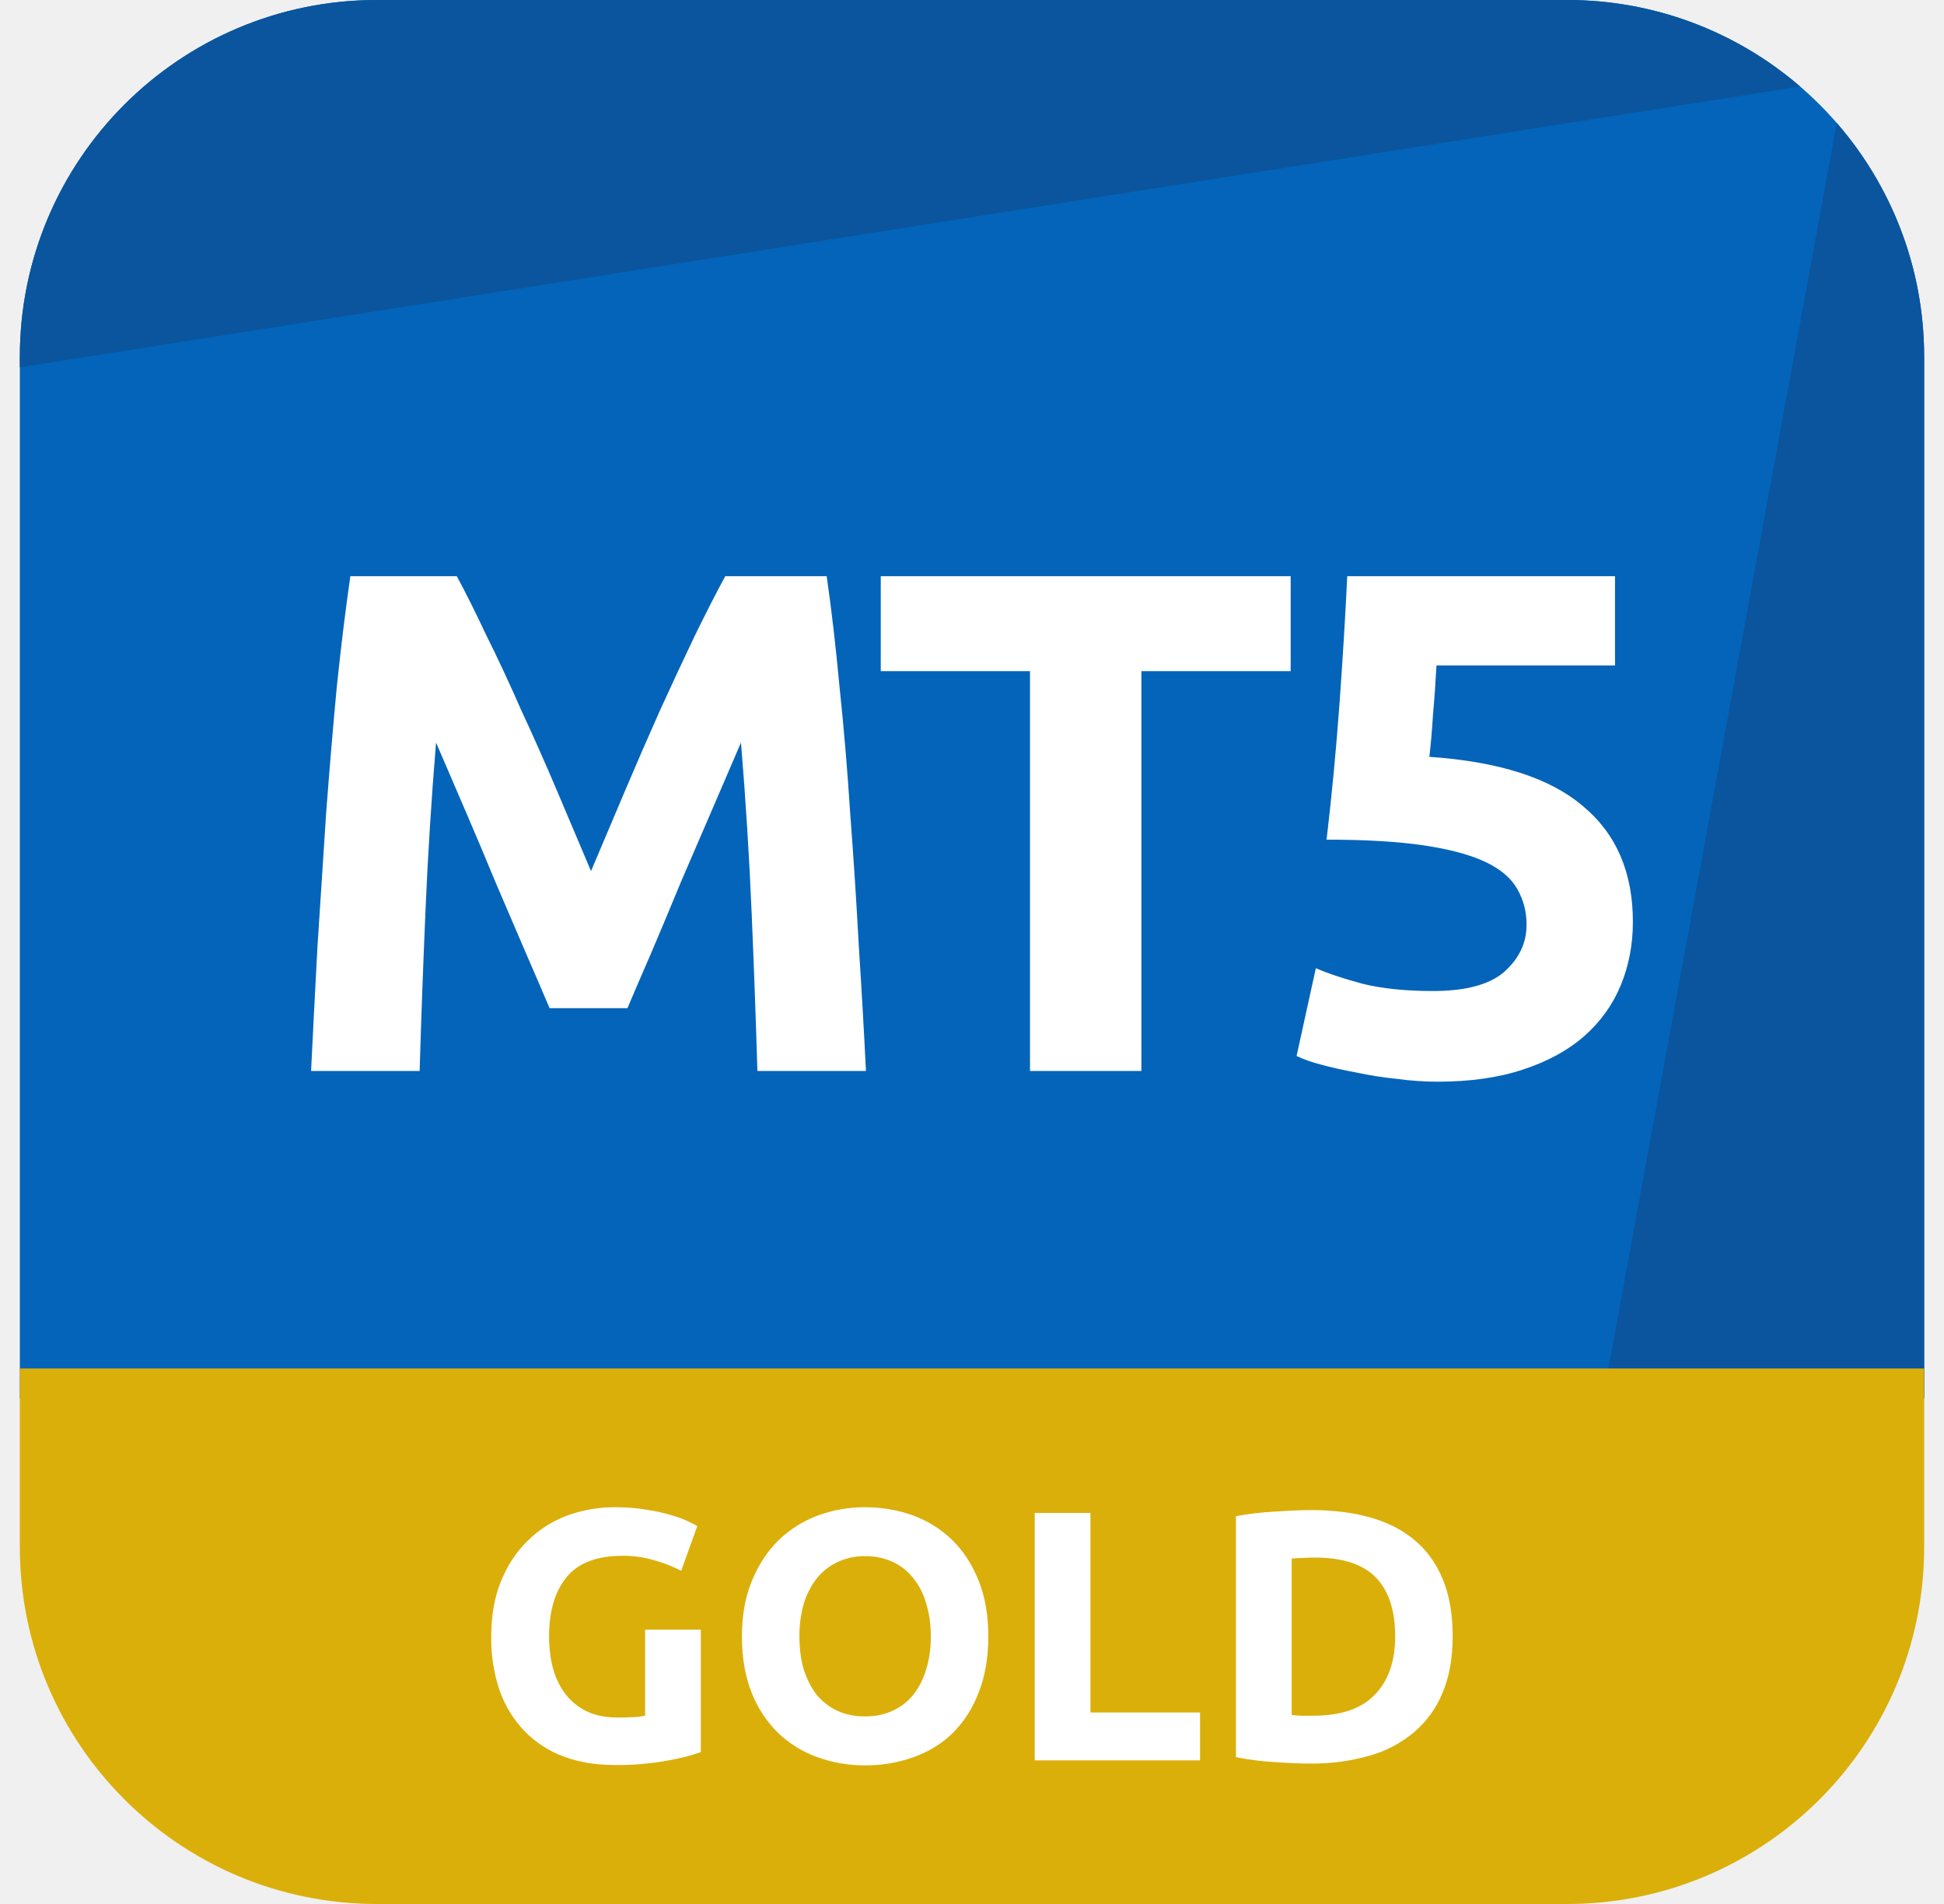
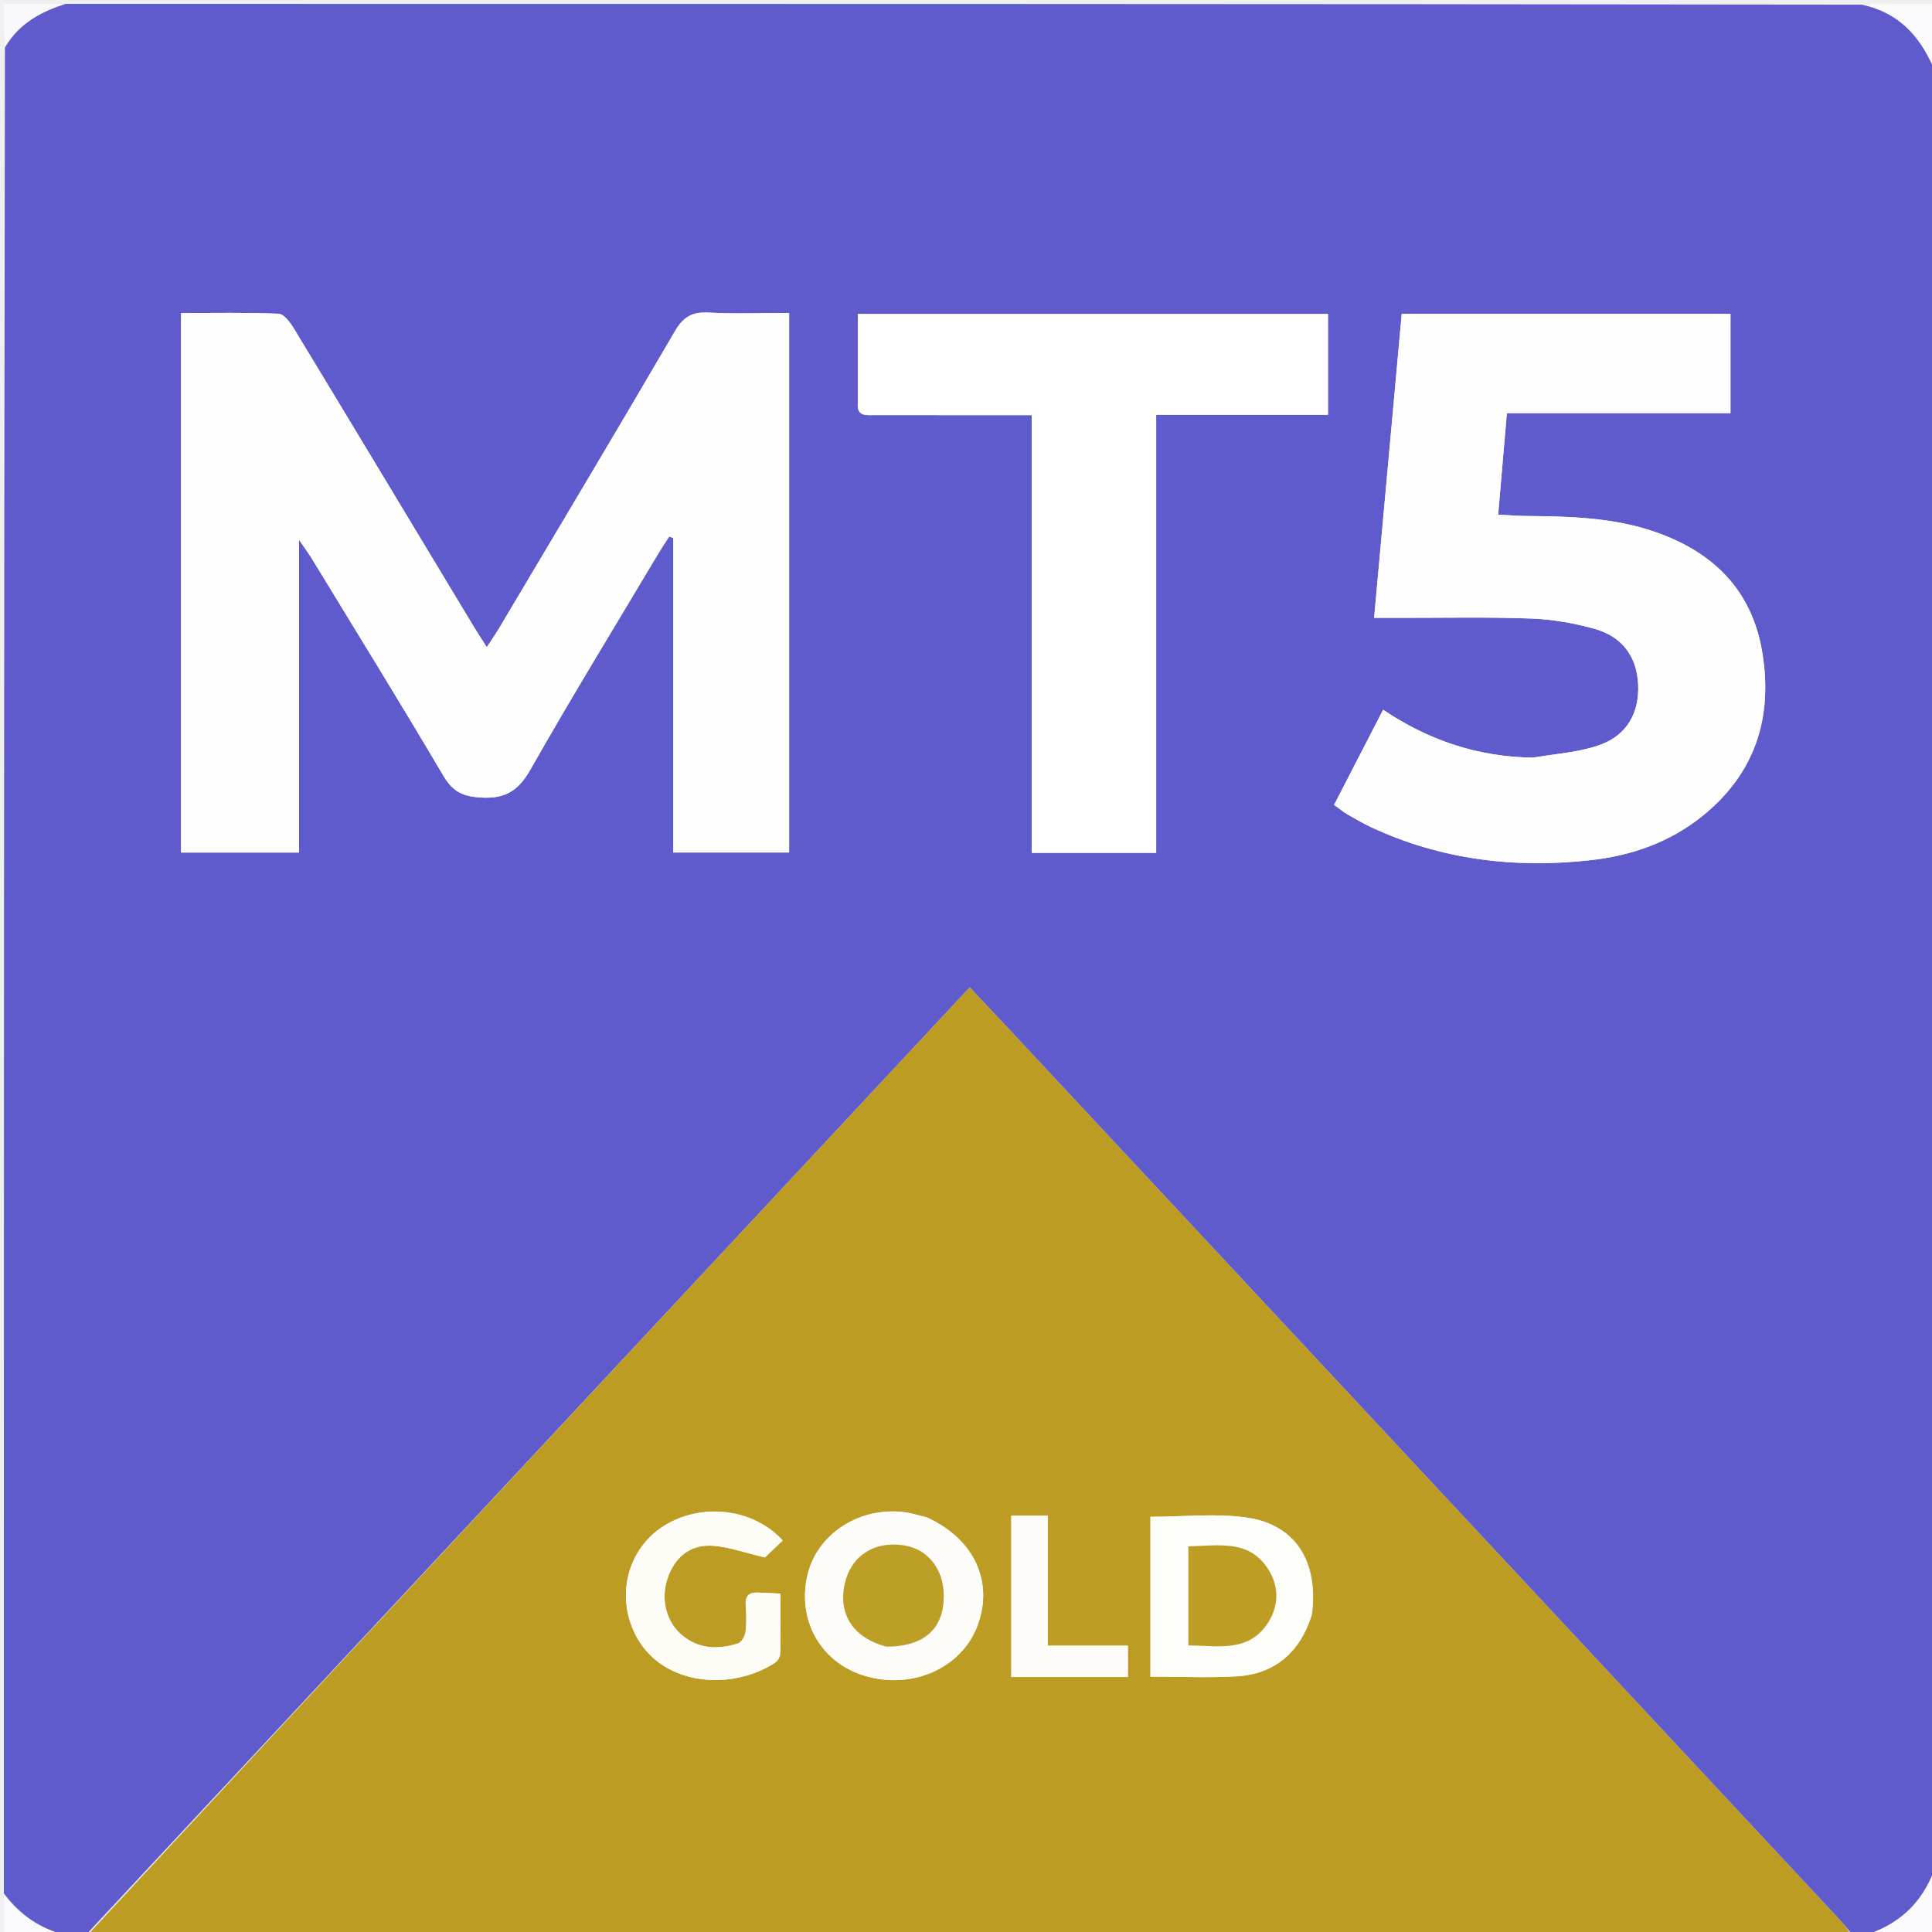
- <svg xmlns="http://www.w3.org/2000/svg" viewBox="0 0 49 48" fill="none">
-   <path d="M39.5 0h-30a9 9 0 0 0-9 9v26.25h48V9a9 9 0 0 0-9-9Z" fill="#0364B9" />
-   <path d="M9.5 0a9 9 0 0 0-9 9v.261L45.372 2.18A8.965 8.965 0 0 0 39.5 0h-30ZM48.5 9c0-2.256-.83-4.32-2.202-5.899L40.404 35.25l8.096.001V9Z" fill="#0A559E" />
-   <path d="M.5 34.5h48V39a9 9 0 0 1-9 9h-30a9 9 0 0 1-9-9v-4.5Z" fill="#DAAF0A" />
-   <path d="M11.513 14.526c.216.396.462.888.738 1.476.288.576.582 1.206.882 1.89.312.672.618 1.362.918 2.07l.846 1.998.846-1.998c.3-.708.6-1.398.9-2.07.312-.684.606-1.314.882-1.89.288-.588.54-1.08.756-1.476h2.556c.12.828.228 1.758.324 2.79.108 1.02.198 2.088.27 3.204.084 1.104.156 2.214.216 3.33.072 1.116.132 2.166.18 3.15h-2.736a323.856 323.856 0 0 0-.144-3.96 106.97 106.97 0 0 0-.27-4.32l-.72 1.674-.792 1.836c-.252.612-.498 1.2-.738 1.764-.24.552-.444 1.026-.612 1.422h-1.962c-.168-.396-.372-.87-.612-1.422-.24-.564-.492-1.152-.756-1.764-.252-.612-.51-1.224-.774-1.836l-.72-1.674a106.97 106.97 0 0 0-.27 4.32c-.06 1.428-.108 2.748-.144 3.96H7.841c.048-.984.102-2.034.162-3.15l.216-3.33c.084-1.116.174-2.184.27-3.204.108-1.032.222-1.962.342-2.79h2.682ZM32.532 14.526v2.394H28.77V27h-2.808V16.92H22.2v-2.394h10.332ZM38.477 23.328a1.77 1.77 0 0 0-.234-.918c-.157-.276-.427-.504-.81-.684-.385-.18-.9-.318-1.548-.414-.648-.096-1.465-.144-2.448-.144.132-1.116.24-2.25.324-3.402.083-1.152.15-2.232.197-3.24h6.75v2.25h-4.5c-.023.432-.053.852-.09 1.26a18.04 18.04 0 0 1-.09 1.044c1.753.12 3.043.534 3.87 1.242.84.696 1.26 1.668 1.26 2.916 0 .576-.102 1.11-.306 1.602-.203.492-.51.918-.917 1.278-.409.36-.925.642-1.549.846-.611.204-1.332.306-2.16.306-.323 0-.666-.024-1.026-.072a9.615 9.615 0 0 1-1.026-.162c-.324-.06-.617-.126-.882-.198a3.463 3.463 0 0 1-.611-.216l.486-2.214c.3.132.695.264 1.188.396.492.12 1.08.18 1.764.18.828 0 1.428-.162 1.8-.486.372-.336.558-.726.558-1.17ZM15.694 39.222c-.654 0-1.128.183-1.422.549-.288.36-.432.855-.432 1.485 0 .306.036.585.108.837.072.246.18.459.324.639.144.18.324.32.54.423.216.096.468.144.756.144.156 0 .288-.003.396-.01.114-.005.213-.017.297-.035v-2.17h1.404v3.088a5.055 5.055 0 0 1-.81.207 6.847 6.847 0 0 1-1.377.117c-.468 0-.894-.072-1.278-.216a2.67 2.67 0 0 1-.972-.63 2.863 2.863 0 0 1-.63-1.017 4.07 4.07 0 0 1-.216-1.377c0-.522.08-.984.243-1.386.162-.402.384-.741.666-1.017.282-.282.612-.495.99-.64a3.457 3.457 0 0 1 1.224-.215c.294 0 .558.02.792.063.24.036.444.08.612.135a2.654 2.654 0 0 1 .666.279L17.17 39.6a3.425 3.425 0 0 0-.666-.261 2.669 2.669 0 0 0-.81-.117ZM20.15 41.256c0 .306.036.582.108.828.078.246.186.459.324.639.144.174.318.309.522.405.204.096.438.144.702.144.258 0 .489-.048.693-.144.21-.096.384-.231.522-.405.144-.18.252-.393.324-.64.078-.245.117-.521.117-.827 0-.306-.039-.582-.117-.828a1.736 1.736 0 0 0-.324-.64 1.359 1.359 0 0 0-.522-.413 1.609 1.609 0 0 0-.693-.144 1.55 1.55 0 0 0-.702.153 1.454 1.454 0 0 0-.522.414 1.94 1.94 0 0 0-.324.639 2.91 2.91 0 0 0-.108.819Zm4.761 0c0 .534-.081 1.005-.243 1.413a2.9 2.9 0 0 1-.648 1.017c-.276.27-.606.474-.99.612a3.542 3.542 0 0 1-1.224.207 3.49 3.49 0 0 1-1.206-.207 2.805 2.805 0 0 1-.99-.612 2.938 2.938 0 0 1-.666-1.017c-.162-.408-.243-.88-.243-1.413 0-.534.084-1.002.252-1.404.168-.408.393-.75.675-1.026.288-.276.618-.483.99-.621a3.437 3.437 0 0 1 1.188-.207c.426 0 .828.069 1.206.207.378.138.708.345.99.62.282.277.504.619.666 1.027.162.402.243.87.243 1.404ZM30.248 43.173v1.206h-4.167v-6.237h1.404v5.03h2.763ZM32.557 43.236l.225.018h.315c.702 0 1.22-.177 1.557-.531.342-.354.513-.843.513-1.467 0-.654-.162-1.15-.486-1.485-.324-.336-.837-.504-1.54-.504a5.06 5.06 0 0 0-.296.009c-.102 0-.198.006-.288.018v3.942Zm4.059-1.98c0 .54-.084 1.01-.252 1.413a2.596 2.596 0 0 1-.72.999 3.008 3.008 0 0 1-1.125.594 5.237 5.237 0 0 1-1.494.198c-.252 0-.546-.012-.882-.036a6.766 6.766 0 0 1-.99-.126v-6.075c.324-.06.66-.1 1.008-.117.354-.024.657-.036.909-.036.534 0 1.017.06 1.449.18.438.12.813.309 1.125.567.312.258.552.588.72.99.168.402.252.885.252 1.449Z" fill="#fff" />
+ <svg xmlns="http://www.w3.org/2000/svg" version="1.1" id="Layer_1" x="0px" y="0px" width="100%" viewBox="0 0 500 500" enable-background="new 0 0 500 500" xml:space="preserve">
+   <path fill="#5F5BCD" opacity="1" stroke="none" d=" M22,501   C20.611,501 19.222,501 17.113,500.813   C9.909,499.044 4.951,495.251 1,490   C1,330.976 1,171.952 1.28,12.28   C5.145,5.82 10.793,3.005 17,1   C171.691,1 326.382,1 481.83,1.203   C492.329,3.499 497.493,10.383 501,19   C501,173.691 501,328.382 500.68,483.669   C497.199,493.092 490.834,498.4 482,501   C481.25,501 480.5,501 479.399,500.653   C478.086,499.166 477.17,497.981 476.152,496.89   C404.598,420.162 333.035,343.441 261.47,266.722   C258.095,263.104 254.689,259.514 250.957,255.549   C174.389,337.632 98.195,419.316 22,501  M46.862,150.5   C46.862,173.909 46.862,197.317 46.862,220.642   C57.415,220.642 67.159,220.642 77.372,220.642   C77.372,193.903 77.372,167.521 77.372,139.663   C79.091,142.197 80.034,143.467 80.853,144.812   C92.202,163.441 103.679,181.996 114.759,200.785   C117.198,204.919 119.848,206.15 124.55,206.409   C130.933,206.761 134.243,204.515 137.364,199.012   C148.041,180.186 159.363,161.727 170.45,143.135   C171.318,141.678 172.275,140.274 173.19,138.846   C173.543,138.987 173.896,139.127 174.249,139.268   C174.249,166.355 174.249,193.442 174.249,220.631   C184.624,220.631 194.5,220.631 204.226,220.631   C204.226,174.015 204.226,127.772 204.226,80.998   C196.896,80.998 190.096,81.262 183.328,80.9   C179.159,80.678 176.849,81.985 174.689,85.686   C159.667,111.429 144.363,137.008 129.138,162.632   C128.246,164.133 127.245,165.568 125.992,167.5   C124.676,165.436 123.681,163.948 122.758,162.417   C107.198,136.603 91.667,110.772 76.044,84.998   C75.103,83.447 73.483,81.258 72.099,81.198   C63.84,80.84 55.557,81.021 46.862,81.021   C46.862,104.244 46.862,126.872 46.862,150.5  M396.542,196.07   C382.563,195.909 369.832,191.668 357.955,183.681   C353.582,192.163 349.439,200.203 345.269,208.292   C346.794,209.397 347.68,210.158 348.673,210.733   C350.687,211.901 352.709,213.075 354.816,214.059   C372.98,222.538 392.131,224.82 411.857,222.591   C422.26,221.416 432.013,218.002 440.316,211.395   C454.139,200.396 458.918,185.837 456.057,168.732   C453.374,152.688 443.368,142.867 428.349,137.661   C417.461,133.887 406.147,133.639 394.808,133.536   C392.573,133.515 390.34,133.323 387.719,133.191   C388.5,124.126 389.222,115.741 389.981,106.923   C409.556,106.923 428.636,106.923 447.845,106.923   C447.845,98.072 447.845,89.708 447.845,81.221   C419.364,81.221 391.268,81.221 362.768,81.221   C360.394,107.362 358.037,133.316 355.623,159.898   C358.148,159.898 359.934,159.896 361.721,159.899   C373.214,159.917 384.717,159.655 396.196,160.077   C401.783,160.282 407.469,161.256 412.848,162.797   C419.739,164.77 423.618,169.825 423.956,177.155   C424.293,184.433 421.067,190.126 414.419,192.642   C409.104,194.653 403.158,194.998 396.542,196.07  M222.021,104.339   C221.643,107.84 224.136,107.426 226.276,107.428   C237.775,107.441 249.275,107.437 260.775,107.439   C262.701,107.439 264.628,107.439 267.018,107.439   C267.018,145.705 267.018,183.131 267.018,220.715   C277.897,220.715 288.305,220.715 299.218,220.715   C299.218,183.018 299.218,145.599 299.218,107.352   C314.386,107.352 329.066,107.352 343.678,107.352   C343.678,98.112 343.678,89.709 343.678,81.257   C303.056,81.257 262.795,81.257 222.016,81.257   C222.016,88.789 222.016,96.075 222.021,104.339  z" />
+   <path fill="#BC9C23" opacity="1" stroke="none" d=" M22.469,501   C98.195,419.316 174.389,337.632 250.957,255.549   C254.689,259.514 258.095,263.104 261.47,266.722   C333.035,343.441 404.598,420.162 476.152,496.89   C477.17,497.981 478.086,499.166 479.024,500.653   C326.979,501 174.958,501 22.469,501  M339.544,417.741   C341.287,404.246 335.389,394.618 322.771,392.765   C314.713,391.582 306.34,392.544 297.736,392.544   C297.736,399.43 297.736,406.242 297.736,413.054   C297.736,419.961 297.736,426.869 297.736,433.92   C305.661,433.92 312.826,434.235 319.953,433.843   C329.734,433.304 336.374,427.79 339.544,417.741  M239.671,392.626   C237.893,392.208 236.135,391.649 234.334,391.395   C222.639,389.742 211.51,396.875 208.979,407.581   C206.232,419.202 212.306,430.093 223.494,433.607   C235.844,437.486 248.806,431.822 252.968,420.729   C257.207,409.427 252.224,398.377 239.671,392.626  M196.623,412.193   C194.247,411.957 192.779,412.589 192.998,415.424   C193.177,417.743 193.226,420.114 192.929,422.409   C192.791,423.473 191.887,425.022 190.995,425.308   C185.837,426.966 180.786,426.823 176.411,423.096   C172.37,419.653 170.952,413.831 172.763,408.481   C174.559,403.175 178.369,399.849 183.851,400.017   C188.249,400.152 192.6,401.84 197.955,403.064   C198.849,402.214 200.716,400.439 202.568,398.678   C195.229,390.63 182.506,388.905 172.834,394.289   C163.978,399.219 159.875,409.655 163.063,419.689   C168.199,435.854 187.987,438.429 200.52,430.353   C201.226,429.898 201.904,428.797 201.924,427.981   C202.052,422.873 201.989,417.76 201.989,412.419   C200.116,412.323 198.818,412.257 196.623,412.193  M272.533,434.015   C278.969,434.015 285.406,434.015 291.9,434.015   C291.9,431.067 291.9,428.664 291.9,425.911   C284.908,425.911 278.276,425.911 271.147,425.911   C271.147,414.481 271.147,403.395 271.147,392.264   C267.71,392.264 264.784,392.264 261.716,392.264   C261.716,406.268 261.716,419.99 261.716,434.015   C265.24,434.015 268.393,434.015 272.533,434.015  z" />
+   <path fill="#FAFAFD" opacity="1" stroke="none" d=" M501,18.53   C497.493,10.383 492.329,3.499 482.294,1.203   C488.257,1 494.514,1 501,1   C501,6.685 501,12.373 501,18.53  z" />
+   <path fill="#FAFAFD" opacity="1" stroke="none" d=" M482.469,501   C490.834,498.4 497.199,493.092 500.68,484.133   C501,489.597 501,495.193 501,501   C494.981,501 488.96,501 482.469,501  z" />
+   <path fill="#F9F9FD" opacity="1" stroke="none" d=" M16.529,1   C10.793,3.005 5.145,5.82 1.28,11.816   C1,8.395 1,4.789 1,1   C6.018,1 11.038,1 16.529,1  z" />
+   <path fill="#FAF9FD" opacity="1" stroke="none" d=" M1,490.483   C4.951,495.251 9.909,499.044 16.696,500.813   C11.76,501 6.521,501 1,501   C1,497.66 1,494.313 1,490.483  z" />
+   <path fill="#FEFEFF" opacity="1" stroke="none" d=" M46.862,150   C46.862,126.872 46.862,104.244 46.862,81.021   C55.557,81.021 63.84,80.84 72.099,81.198   C73.483,81.258 75.103,83.447 76.044,84.998   C91.667,110.772 107.198,136.603 122.758,162.417   C123.681,163.948 124.676,165.436 125.992,167.5   C127.245,165.568 128.246,164.133 129.138,162.632   C144.363,137.008 159.667,111.429 174.689,85.686   C176.849,81.985 179.159,80.678 183.328,80.9   C190.096,81.262 196.896,80.998 204.226,80.998   C204.226,127.772 204.226,174.015 204.226,220.631   C194.5,220.631 184.624,220.631 174.249,220.631   C174.249,193.442 174.249,166.355 174.249,139.268   C173.896,139.127 173.543,138.987 173.19,138.846   C172.275,140.274 171.318,141.678 170.45,143.135   C159.363,161.727 148.041,180.186 137.364,199.012   C134.243,204.515 130.933,206.761 124.55,206.409   C119.848,206.15 117.198,204.919 114.759,200.785   C103.679,181.996 92.202,163.441 80.853,144.812   C80.034,143.467 79.091,142.197 77.372,139.663   C77.372,167.521 77.372,193.903 77.372,220.642   C67.159,220.642 57.415,220.642 46.862,220.642   C46.862,197.317 46.862,173.909 46.862,150  z" />
+   <path fill="#FEFEFF" opacity="1" stroke="none" d=" M397.017,196.076   C403.158,194.998 409.104,194.653 414.419,192.642   C421.067,190.126 424.293,184.433 423.956,177.155   C423.618,169.825 419.739,164.77 412.848,162.797   C407.469,161.256 401.783,160.282 396.196,160.077   C384.717,159.655 373.214,159.917 361.721,159.899   C359.934,159.896 358.148,159.898 355.623,159.898   C358.037,133.316 360.394,107.362 362.768,81.221   C391.268,81.221 419.364,81.221 447.845,81.221   C447.845,89.708 447.845,98.072 447.845,106.923   C428.636,106.923 409.556,106.923 389.981,106.923   C389.222,115.741 388.5,124.126 387.719,133.191   C390.34,133.323 392.573,133.515 394.808,133.536   C406.147,133.639 417.461,133.887 428.349,137.661   C443.368,142.867 453.374,152.688 456.057,168.732   C458.918,185.837 454.139,200.396 440.316,211.395   C432.013,218.002 422.26,221.416 411.857,222.591   C392.131,224.82 372.98,222.538 354.816,214.059   C352.709,213.075 350.687,211.901 348.673,210.733   C347.68,210.158 346.794,209.397 345.269,208.292   C349.439,200.203 353.582,192.163 357.955,183.681   C369.832,191.668 382.563,195.909 397.017,196.076  z" />
+   <path fill="#FFFFFF" opacity="1" stroke="none" d=" M222.018,103.85   C222.016,96.075 222.016,88.789 222.016,81.257   C262.795,81.257 303.056,81.257 343.678,81.257   C343.678,89.709 343.678,98.112 343.678,107.352   C329.066,107.352 314.386,107.352 299.218,107.352   C299.218,145.599 299.218,183.018 299.218,220.715   C288.305,220.715 277.897,220.715 267.018,220.715   C267.018,183.131 267.018,145.705 267.018,107.439   C264.628,107.439 262.701,107.439 260.775,107.439   C249.275,107.437 237.775,107.441 226.276,107.428   C224.136,107.426 221.643,107.84 222.018,103.85  z" />
+   <path fill="#FDFDFA" opacity="1" stroke="none" d=" M339.429,418.143   C336.374,427.79 329.734,433.304 319.953,433.843   C312.826,434.235 305.661,433.92 297.736,433.92   C297.736,426.869 297.736,419.961 297.736,413.054   C297.736,406.242 297.736,399.43 297.736,392.544   C306.34,392.544 314.713,391.582 322.771,392.765   C335.389,394.618 341.287,404.246 339.429,418.143  M307.547,406.553   C307.547,412.846 307.547,419.139 307.547,425.82   C315.282,425.911 322.985,427.645 327.967,420.261   C331.107,415.606 331.096,410.28 327.902,405.65   C322.855,398.334 315.182,400.09 307.547,400.191   C307.547,402.288 307.547,403.929 307.547,406.553  z" />
+   <path fill="#FDFCF8" opacity="1" stroke="none" d=" M240.042,392.757   C252.224,398.377 257.207,409.427 252.968,420.729   C248.806,431.822 235.844,437.486 223.494,433.607   C212.306,430.093 206.232,419.202 208.979,407.581   C211.51,396.875 222.639,389.742 234.334,391.395   C236.135,391.649 237.893,392.208 240.042,392.757  M229.791,426.189   C238.604,426.138 243.631,422.056 244.204,414.487   C244.785,406.797 240.562,400.909 233.747,399.91   C226.068,398.785 220.09,402.81 218.565,410.133   C216.956,417.862 220.885,423.904 229.791,426.189  z" />
+   <path fill="#FDFCF7" opacity="1" stroke="none" d=" M197.072,412.192   C198.818,412.257 200.116,412.323 201.989,412.419   C201.989,417.76 202.052,422.873 201.924,427.981   C201.904,428.797 201.226,429.898 200.52,430.353   C187.987,438.429 168.199,435.854 163.063,419.689   C159.875,409.655 163.978,399.219 172.834,394.289   C182.506,388.905 195.229,390.63 202.568,398.678   C200.716,400.439 198.849,402.214 197.955,403.064   C192.6,401.84 188.249,400.152 183.851,400.017   C178.369,399.849 174.559,403.175 172.763,408.481   C170.952,413.831 172.37,419.653 176.411,423.096   C180.786,426.823 185.837,426.966 190.995,425.308   C191.887,425.022 192.791,423.473 192.929,422.409   C193.226,420.114 193.177,417.743 192.998,415.424   C192.779,412.589 194.247,411.957 197.072,412.192  z" />
+   <path fill="#FDFCF8" opacity="1" stroke="none" d=" M272.04,434.015   C268.393,434.015 265.24,434.015 261.716,434.015   C261.716,419.99 261.716,406.268 261.716,392.264   C264.784,392.264 267.71,392.264 271.147,392.264   C271.147,403.395 271.147,414.481 271.147,425.911   C278.276,425.911 284.908,425.911 291.9,425.911   C291.9,428.664 291.9,431.067 291.9,434.015   C285.406,434.015 278.969,434.015 272.04,434.015  z" />
+   <path fill="#BD9D24" opacity="1" stroke="none" d=" M307.547,406.062   C307.547,403.929 307.547,402.288 307.547,400.191   C315.182,400.09 322.855,398.334 327.902,405.65   C331.096,410.28 331.107,415.606 327.967,420.261   C322.985,427.645 315.282,425.911 307.547,425.82   C307.547,419.139 307.547,412.846 307.547,406.062  z" />
+   <path fill="#BD9E26" opacity="1" stroke="none" d=" M229.371,426.146   C220.885,423.904 216.956,417.862 218.565,410.133   C220.09,402.81 226.068,398.785 233.747,399.91   C240.562,400.909 244.785,406.797 244.204,414.487   C243.631,422.056 238.604,426.138 229.371,426.146  z" />
</svg>
